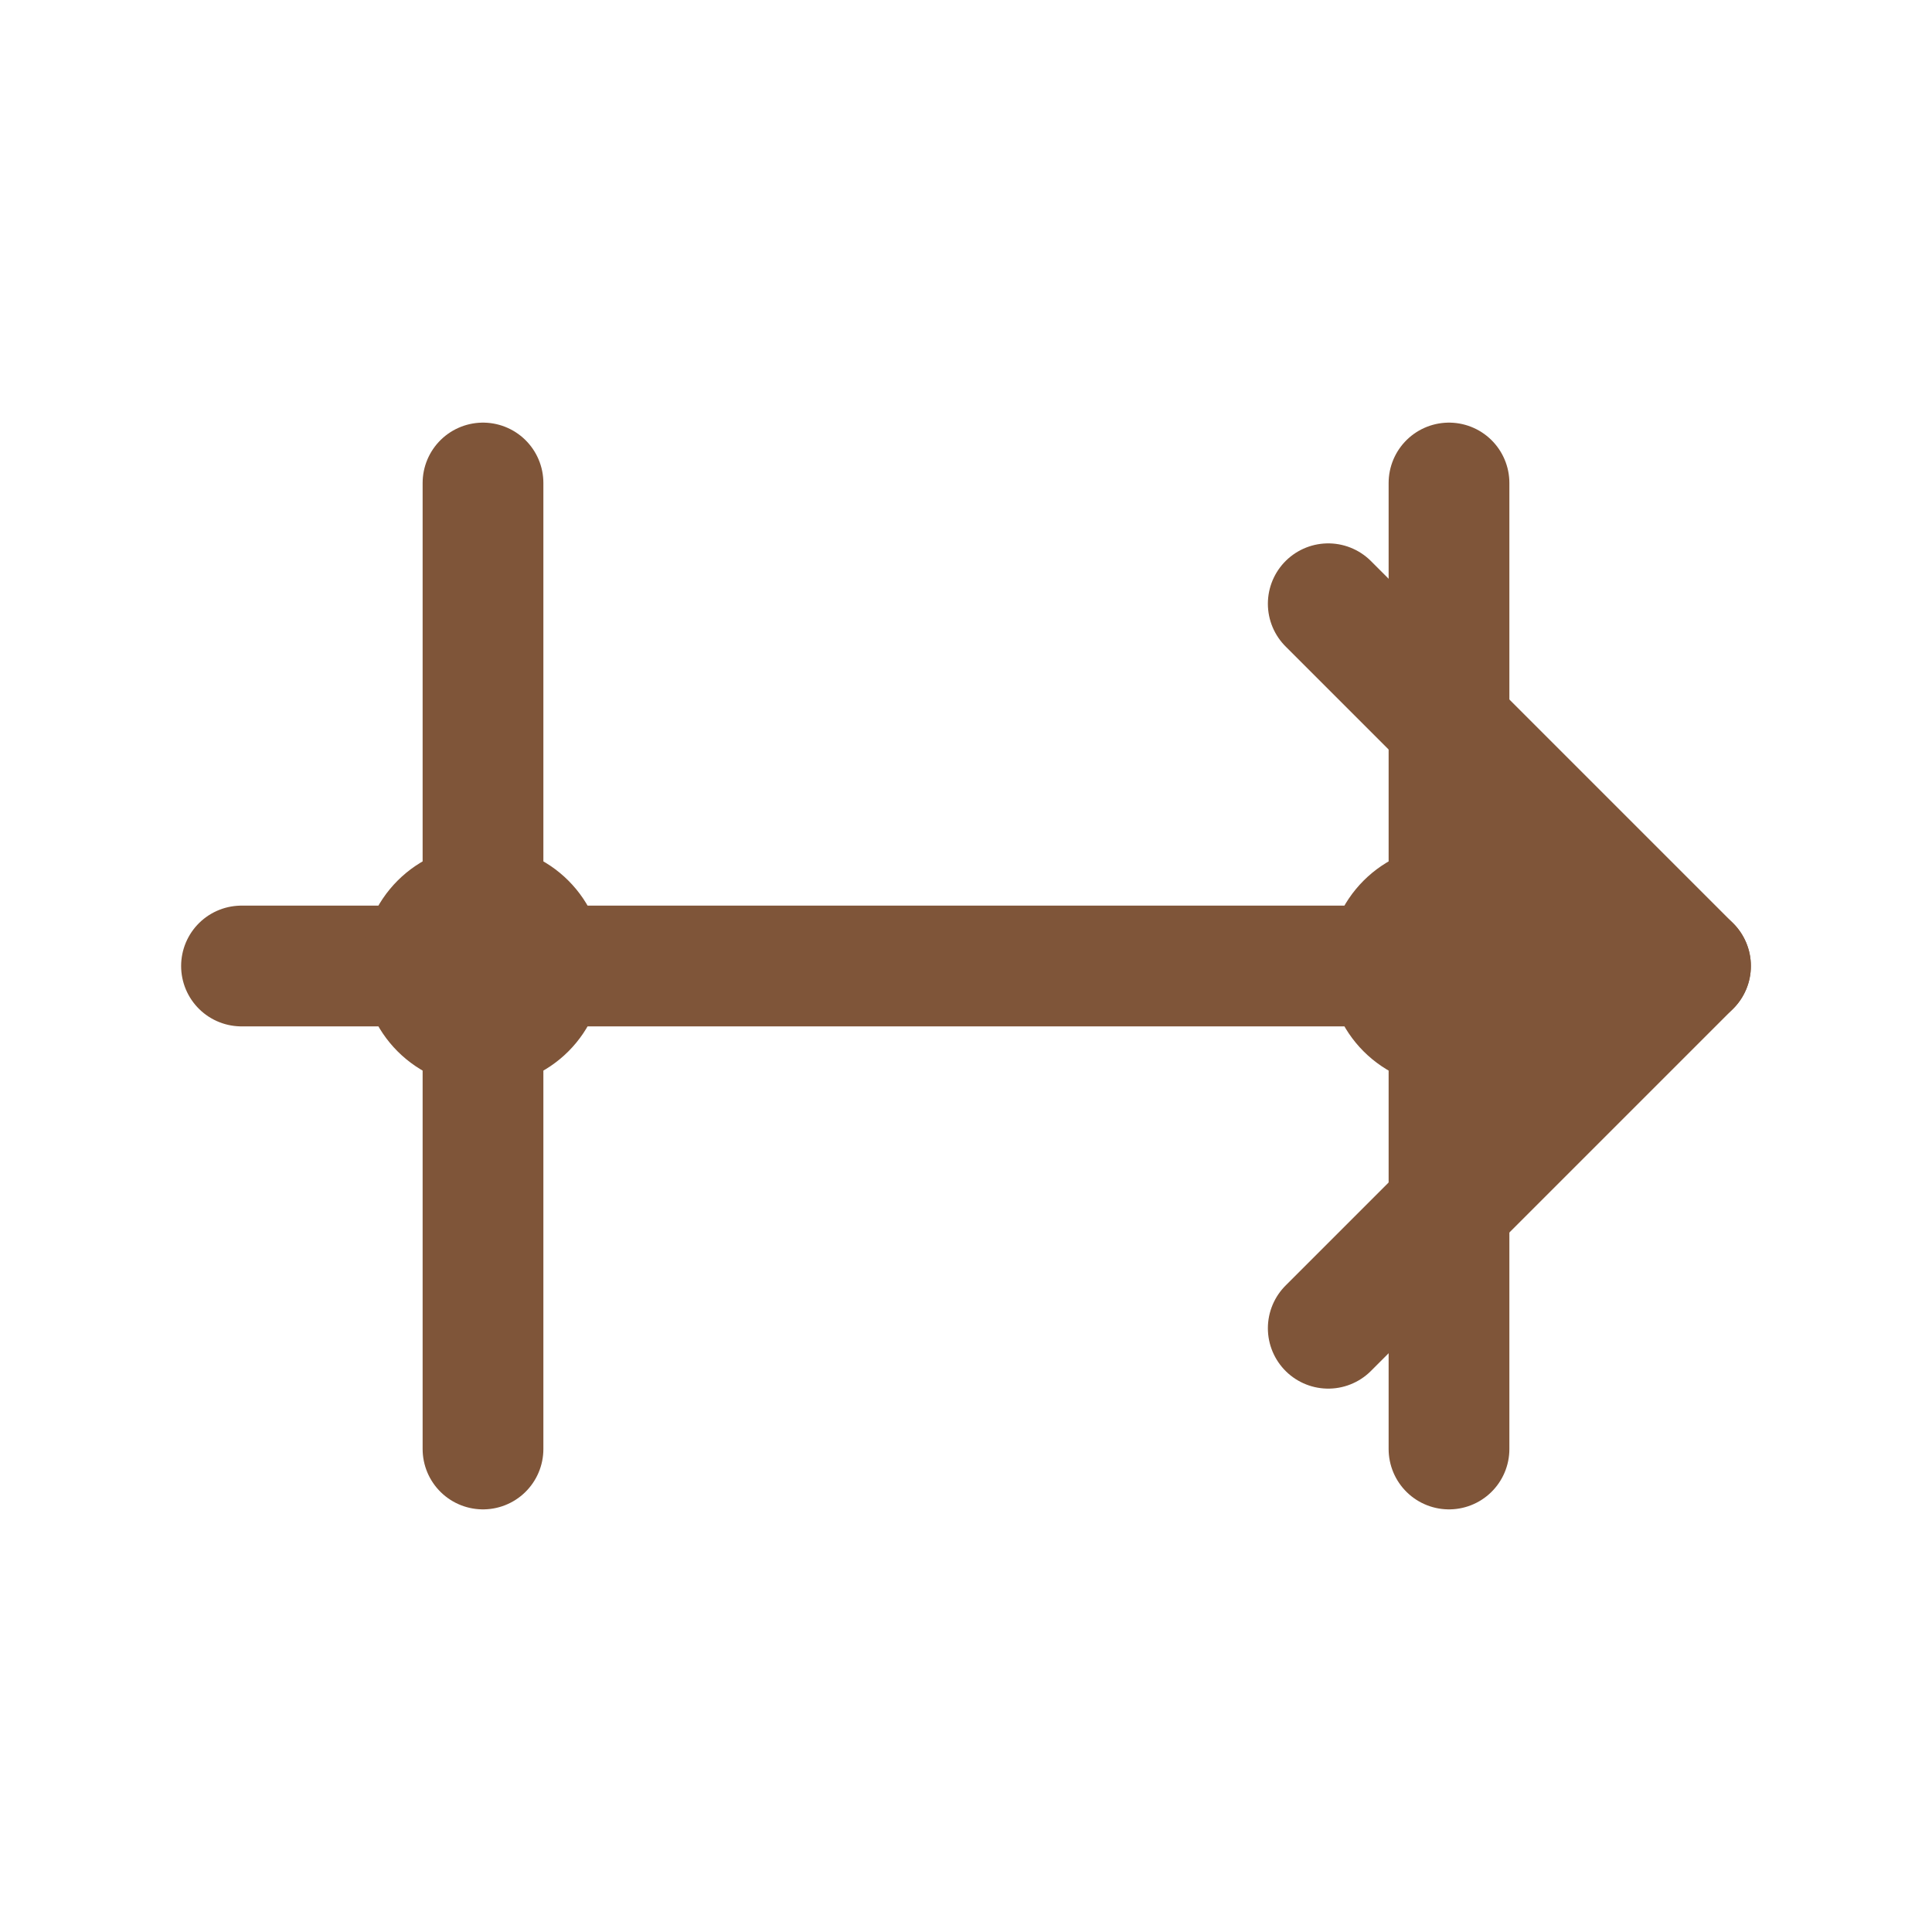
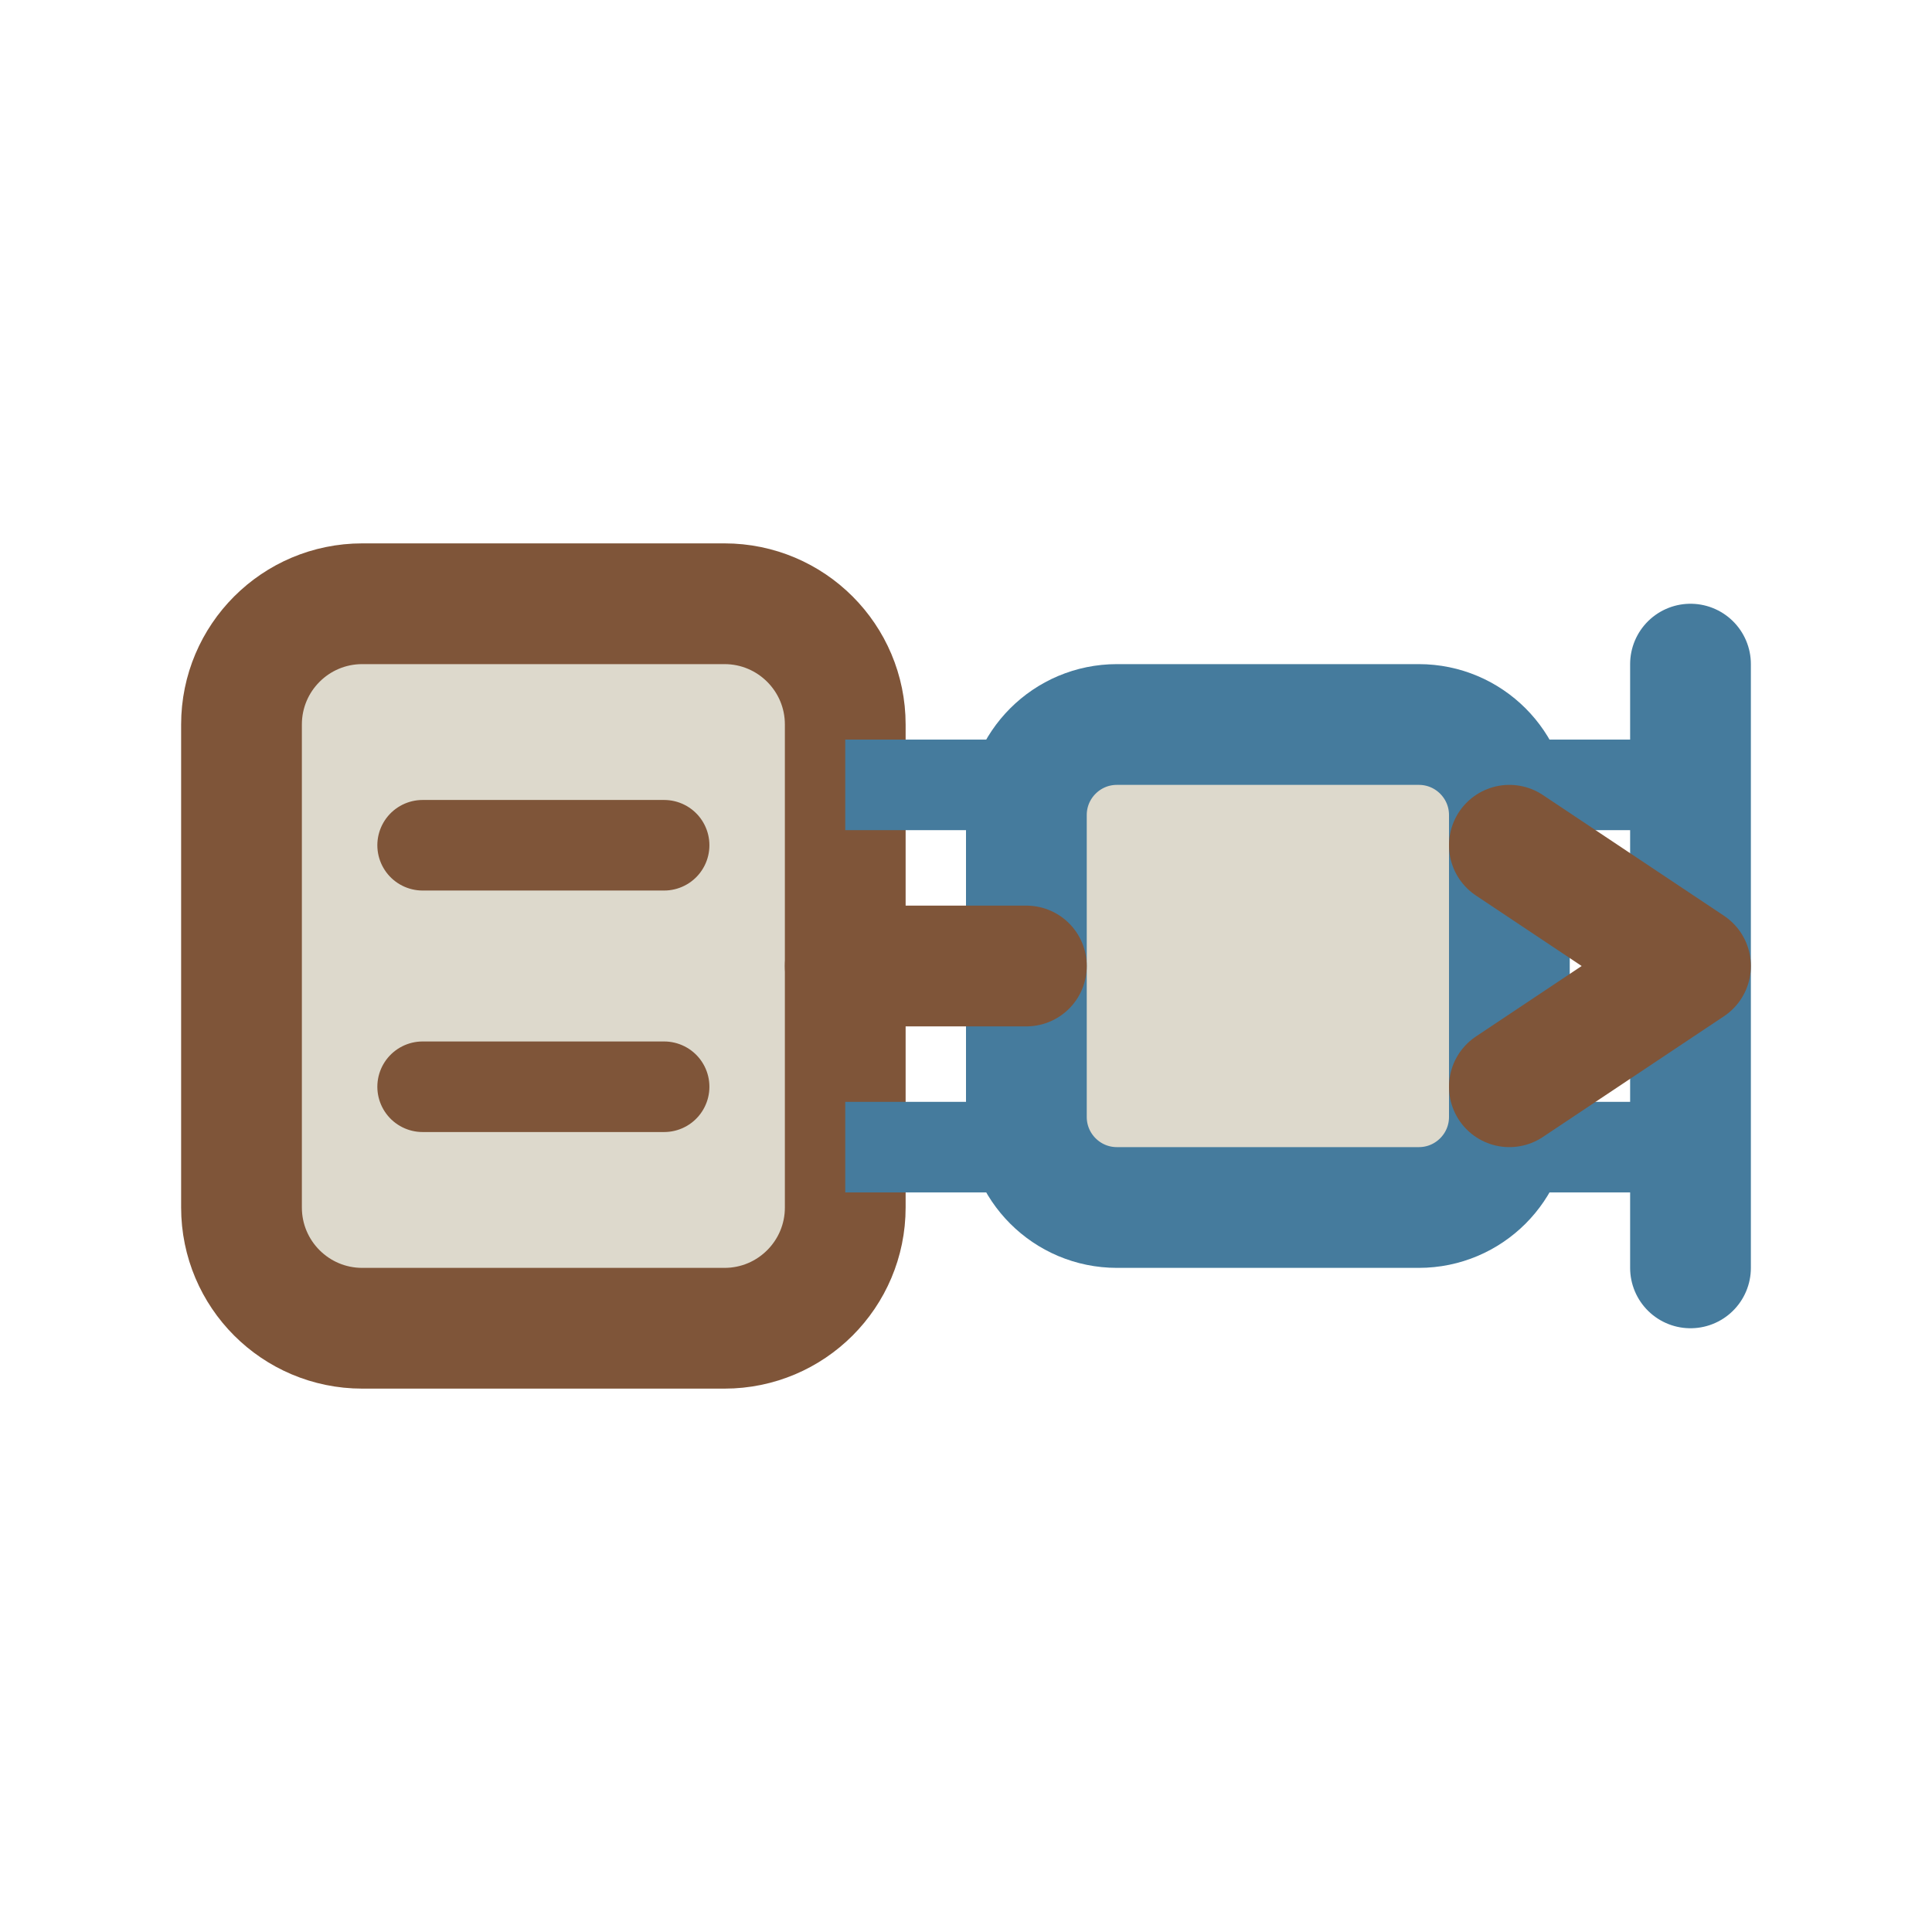
<svg xmlns="http://www.w3.org/2000/svg" width="32" height="32" viewBox="0 0 32 32" fill="none">
-   <line x1="4" y1="16" x2="28" y2="16" stroke="#7f5539" stroke-width="2" stroke-linecap="round" />
-   <polyline points="22,10 28,16 22,22" stroke="#7f5539" stroke-width="2" fill="none" stroke-linecap="round" stroke-linejoin="round" />
-   <line x1="8" y1="8" x2="8" y2="24" stroke="#7f5539" stroke-width="2" stroke-linecap="round" />
-   <line x1="24" y1="8" x2="24" y2="24" stroke="#7f5539" stroke-width="2" stroke-linecap="round" />
-   <circle cx="8" cy="16" r="2" fill="#7f5539" />
-   <circle cx="24" cy="16" r="2" fill="#7f5539" />
+   <rect x="4" y="10" width="10" height="12" rx="2" stroke="#7f5539" stroke-width="2" fill="#ddd9cc" />
+   <line x1="7" y1="14" x2="11" y2="14" stroke="#7f5539" stroke-width="1.5" stroke-linecap="round" />
+   <line x1="7" y1="18" x2="11" y2="18" stroke="#7f5539" stroke-width="1.5" stroke-linecap="round" />
+   <line x1="14" y1="13" x2="28" y2="13" stroke="#457b9d" stroke-width="1.5" />
+   <line x1="14" y1="19" x2="28" y2="19" stroke="#457b9d" stroke-width="1.5" />
+   <line x1="28" y1="11" x2="28" y2="21" stroke="#457b9d" stroke-width="2" stroke-linecap="round" />
+   <rect x="17" y="12" width="8" height="8" rx="1.5" stroke="#457b9d" stroke-width="2" fill="#ddd9cc" />
+   <path d="M 14 16 L 17 16" stroke="#7f5539" stroke-width="2" stroke-linecap="round" />
+   <polyline points="25,14 28,16 25,18" stroke="#7f5539" stroke-width="2" fill="none" stroke-linecap="round" stroke-linejoin="round" />
</svg>
